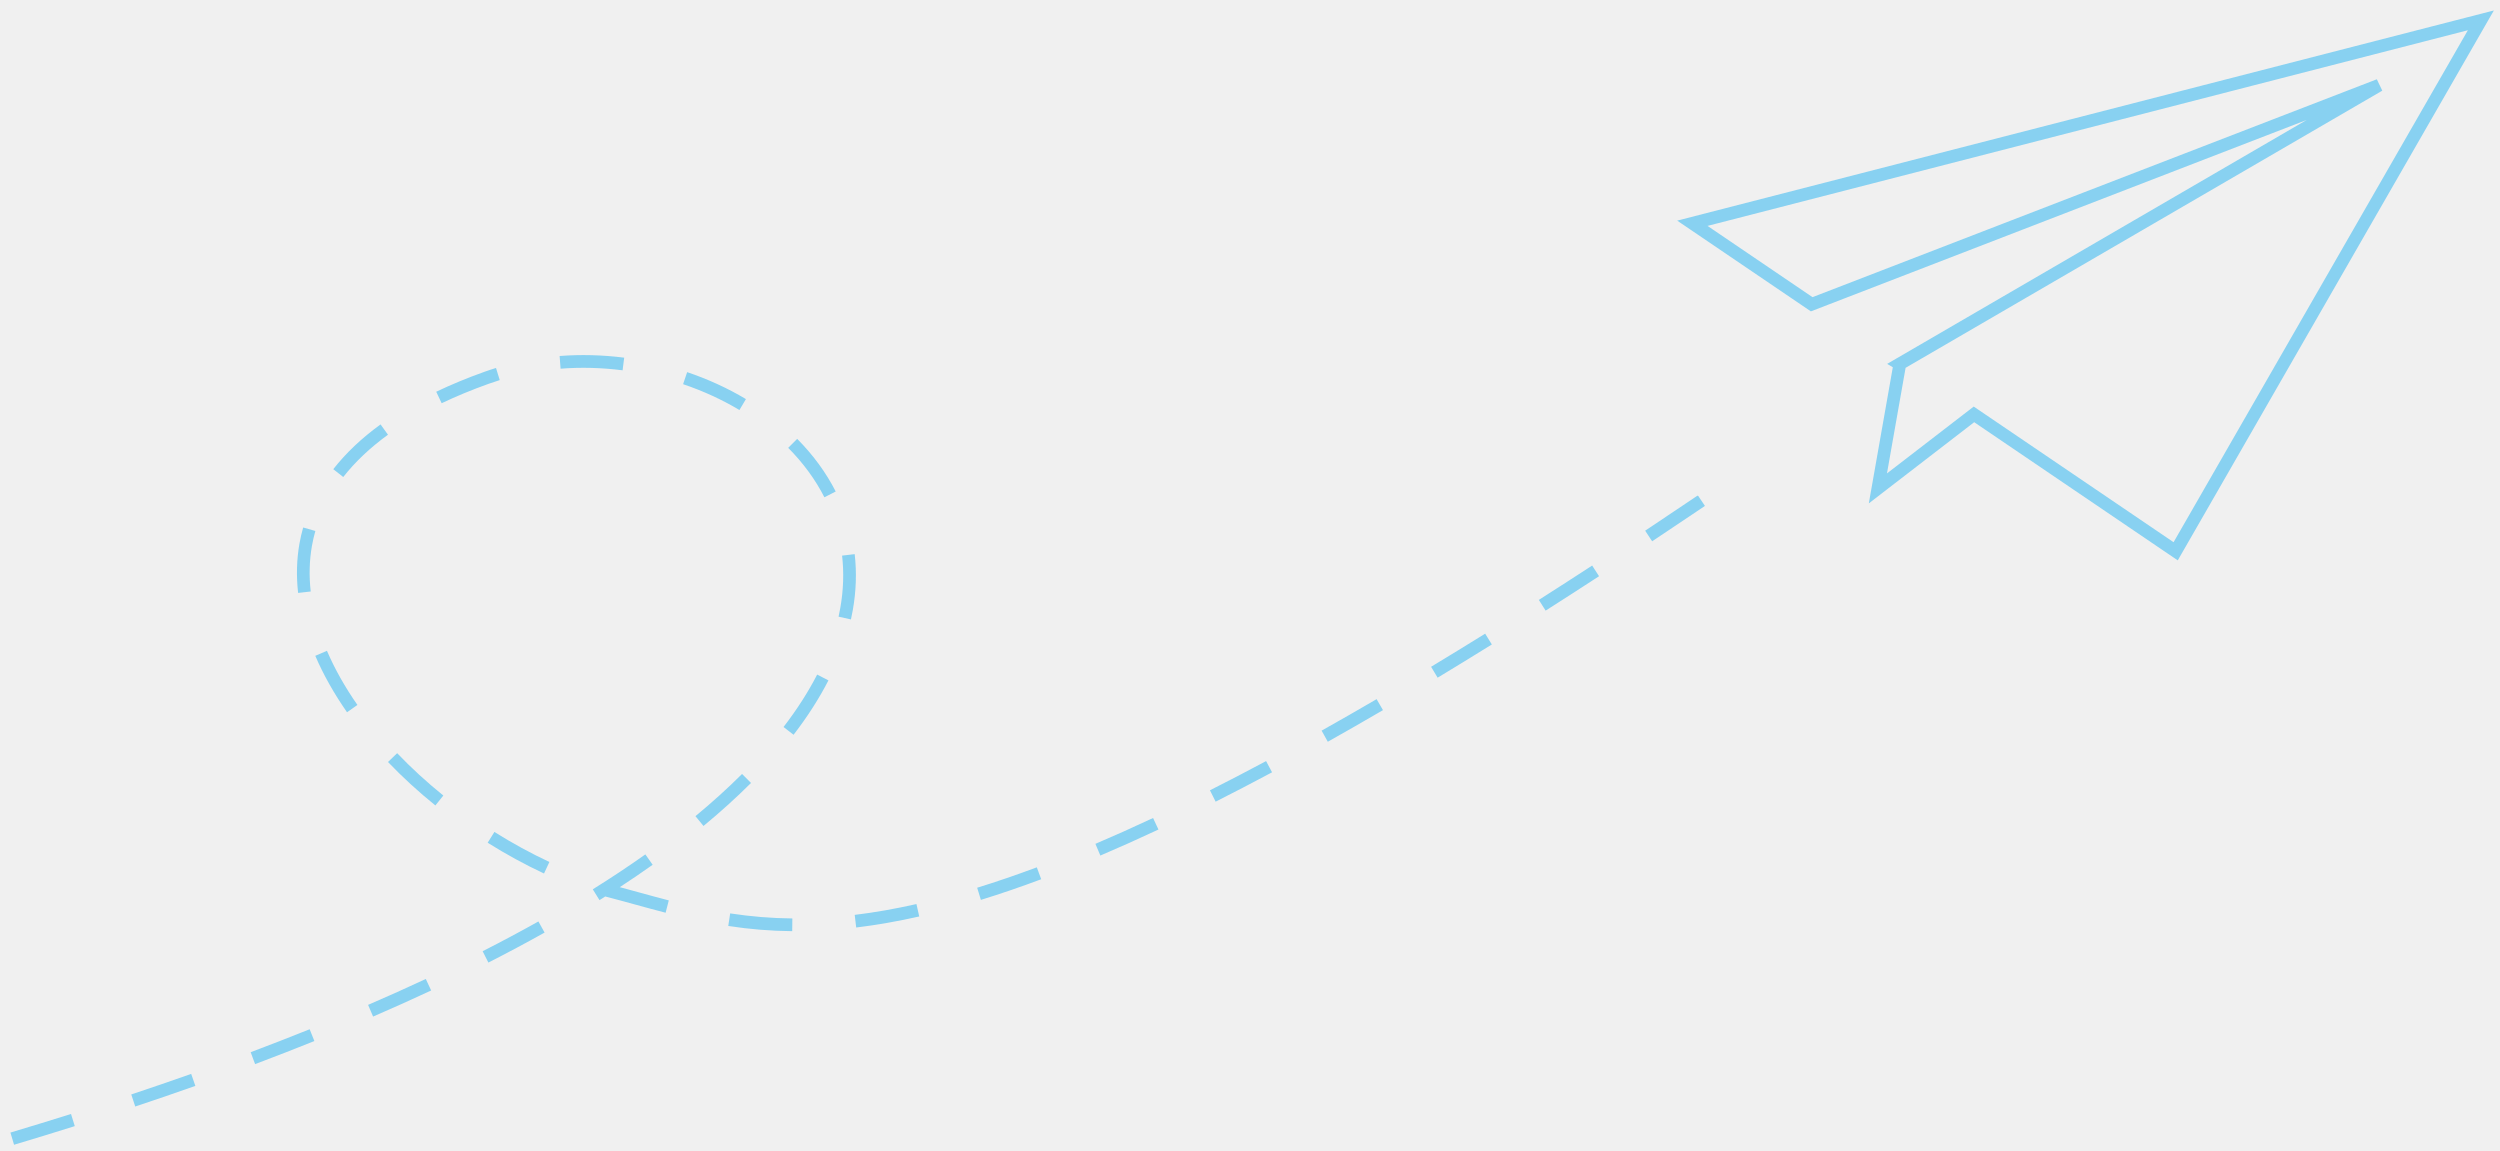
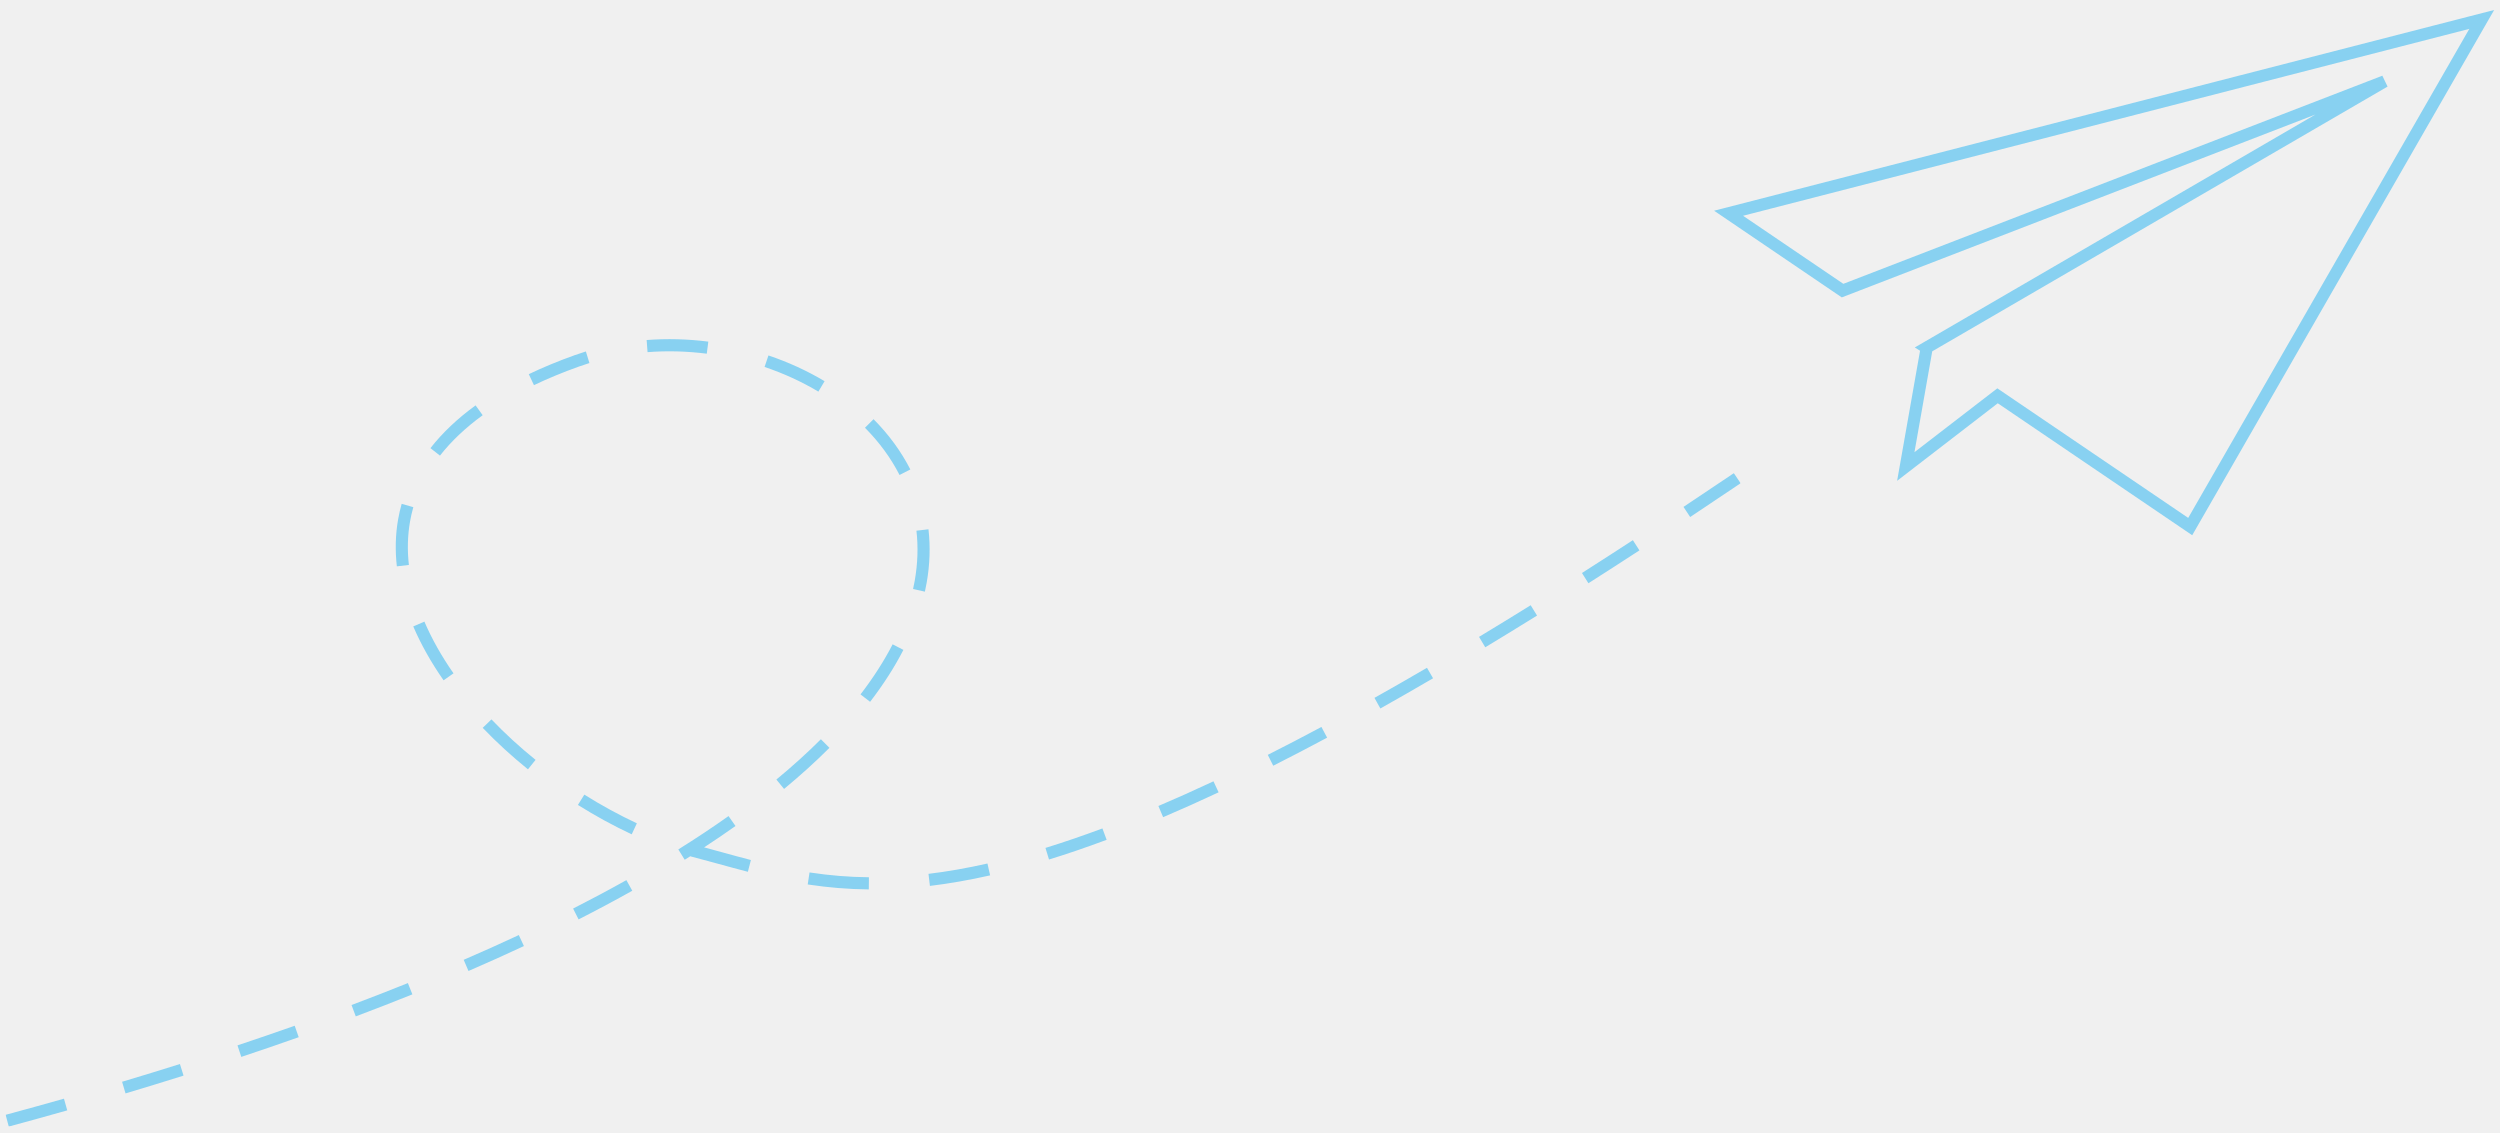
- <svg xmlns="http://www.w3.org/2000/svg" xmlns:xlink="http://www.w3.org/1999/xlink" width="213px" height="98px" viewBox="0 0 213 98" version="1.1">
+ <svg xmlns="http://www.w3.org/2000/svg" xmlns:xlink="http://www.w3.org/1999/xlink" width="223px" height="101px" viewBox="0 0 223 101" version="1.1">
  <defs>
    <polygon id="path-1" points="0 84.587 142.626 84.587 142.626 0.469 0 0.469" />
  </defs>
-   <g id="Mozilla-Clubs" stroke="none" stroke-width="1" fill="none" fill-rule="evenodd">
-     <g id="Top-Level-Landing-(Parent)" transform="translate(-3, -1736)">
-       <g id="newsletter-/-clubs" transform="translate(-7.000694, 1702.235)">
+   <g id="Symbols" stroke="none" stroke-width="1" fill="none" fill-rule="evenodd">
+     <g id="newsletter-/-site-one" transform="translate(6, -26)">
+       <g id="newsletter-/-clubs" transform="translate(-6.000694, -7.765356)">
        <g id="paper-airplane" transform="translate(111.0342, 85.10902) rotate(10) translate(-111.0342, -85.10902) translate(10.5342, 16.60902)">
          <polygon id="Stroke-1" stroke="#88D1F1" stroke-width="1.08" points="137.387 29.175 148.599 34.206 192.966 7.429 156.859 37.914 156.877 37.921 156.877 48.676 163.842 41.045 182.792 49.548 200.546 0.483" />
          <g id="trail" transform="translate(0, 51.45669)">
            <mask id="mask-2" fill="white">
              <use xlink:href="#path-1" />
            </mask>
            <g id="Clip-4" />
            <path d="M138.719,4.998 L137.975,4.212 C139.252,2.996 140.553,1.748 141.876,0.469 L142.626,1.25 C141.301,2.532 139.998,3.781 138.719,4.998 L138.719,4.998 Z M44.576,6.665 L44.308,5.614 C46.068,5.163 47.899,4.888 49.751,4.799 L49.803,5.883 C48.024,5.968 46.265,6.231 44.576,6.665 L44.576,6.665 Z M60.194,7.487 C58.581,6.872 56.862,6.423 55.085,6.153 L55.247,5.081 C57.099,5.363 58.893,5.831 60.577,6.473 L60.194,7.487 Z M35.109,11.322 L34.483,10.439 C35.622,9.624 36.88,8.823 38.223,8.059 C38.528,7.885 38.836,7.718 39.148,7.559 L39.639,8.524 C39.342,8.677 39.047,8.836 38.756,9.002 C37.446,9.748 36.219,10.529 35.109,11.322 L35.109,11.322 Z M130.806,12.392 L130.079,11.591 C131.374,10.404 132.696,9.181 134.044,7.92 L134.78,8.714 C133.429,9.977 132.105,11.203 130.806,12.392 L130.806,12.392 Z M68.615,13.553 C67.597,12.202 66.329,10.986 64.846,9.939 L65.468,9.052 C67.043,10.164 68.392,11.458 69.477,12.899 L68.615,13.553 Z M27.944,18.97 L26.991,18.46 C27.805,16.929 28.917,15.43 30.294,14.004 L31.07,14.758 C29.763,16.113 28.711,17.53 27.944,18.97 L27.944,18.97 Z M122.737,19.616 L122.027,18.797 C123.347,17.646 124.695,16.453 126.074,15.218 L126.794,16.027 C125.411,17.266 124.059,18.462 122.737,19.616 L122.737,19.616 Z M72.649,23.408 L71.57,23.36 C71.581,23.101 71.586,22.845 71.586,22.591 C71.586,21.061 71.376,19.578 70.962,18.184 L71.997,17.874 C72.442,19.368 72.667,20.955 72.667,22.591 C72.667,22.86 72.661,23.133 72.649,23.408 L72.649,23.408 Z M114.469,26.615 L113.786,25.774 C115.147,24.661 116.542,23.499 117.934,22.319 L118.631,23.147 C117.235,24.331 115.835,25.497 114.469,26.615 L114.469,26.615 Z M25.871,29.364 C25.462,27.976 25.254,26.577 25.254,25.204 C25.254,24.734 25.279,24.26 25.327,23.797 L26.401,23.91 C26.358,24.336 26.335,24.771 26.335,25.204 C26.335,26.473 26.527,27.769 26.907,29.056 L25.871,29.364 Z M105.945,33.303 L105.298,32.433 C106.685,31.397 108.124,30.293 109.578,29.151 L110.244,30.005 C108.784,31.152 107.337,32.262 105.945,33.303 L105.945,33.303 Z M69.542,33.934 L68.584,33.431 C69.451,31.772 70.138,30.125 70.631,28.534 L71.663,28.856 C71.152,30.509 70.438,32.218 69.542,33.934 L69.542,33.934 Z M31.741,38.652 C30.374,37.28 29.197,35.845 28.243,34.387 L29.147,33.792 C30.06,35.188 31.19,36.565 32.505,37.885 L31.741,38.652 Z M97.069,39.53 L96.481,38.62 C97.914,37.687 99.414,36.671 100.937,35.598 L101.558,36.487 C100.023,37.566 98.513,38.59 97.069,39.53 L97.069,39.53 Z M63.333,42.92 L62.512,42.214 C63.721,40.796 64.827,39.373 65.799,37.984 L66.683,38.607 C65.692,40.024 64.565,41.475 63.333,42.92 L63.333,42.92 Z M87.701,45.017 L87.209,44.052 C88.724,43.276 90.305,42.403 91.911,41.458 L92.458,42.392 C90.834,43.349 89.234,44.232 87.701,45.017 L87.701,45.017 Z M40.533,45.164 C38.906,44.265 37.352,43.274 35.914,42.22 L36.552,41.344 C37.952,42.372 39.468,43.338 41.054,44.214 L40.533,45.164 Z M77.648,49.18 L77.336,48.142 C78.957,47.65 80.646,47.037 82.356,46.32 L82.773,47.321 C81.029,48.052 79.304,48.677 77.648,49.18 L77.648,49.18 Z M50.655,49.267 C48.922,48.8 47.178,48.212 45.472,47.519 L45.877,46.514 C47.543,47.19 49.244,47.764 50.935,48.22 L50.655,49.267 Z M61.438,50.76 C60.534,50.689 59.643,50.605 58.758,50.522 C57.881,50.44 57.009,50.358 56.134,50.289 C55.992,50.42 55.847,50.55 55.703,50.68 L54.981,49.872 C56.353,48.638 57.663,47.391 58.875,46.164 L59.642,46.928 C58.869,47.711 58.057,48.501 57.214,49.291 C57.762,49.339 58.309,49.391 58.858,49.442 C59.738,49.525 60.623,49.608 61.522,49.678 L61.438,50.76 Z M66.891,50.944 L66.865,49.86 C68.671,49.818 70.402,49.656 72.157,49.364 L72.333,50.434 C70.529,50.734 68.748,50.901 66.891,50.944 L66.891,50.944 Z M47.304,57.563 L46.655,56.696 C48.128,55.586 49.555,54.468 50.894,53.373 L51.577,54.214 C50.226,55.318 48.789,56.445 47.304,57.563 L47.304,57.563 Z M38.431,63.8 L37.837,62.893 C39.368,61.885 40.868,60.866 42.296,59.864 L42.915,60.752 C41.478,61.76 39.969,62.786 38.431,63.8 L38.431,63.8 Z M29.233,69.535 L28.685,68.6 C30.262,67.667 31.813,66.725 33.295,65.801 L33.865,66.723 C32.376,67.65 30.818,68.597 29.233,69.535 L29.233,69.535 Z M19.804,74.866 L19.291,73.912 C20.887,73.048 22.475,72.17 24.014,71.301 L24.543,72.246 C23,73.118 21.406,74 19.804,74.866 L19.804,74.866 Z M10.201,79.867 L9.717,78.897 C11.342,78.082 12.958,77.256 14.524,76.442 L15.021,77.405 C13.451,78.222 11.829,79.05 10.201,79.867 L10.201,79.867 Z M0.457,84.587 L0,83.604 C1.66,82.827 3.284,82.053 4.874,81.283 L5.344,82.259 C3.75,83.032 2.12,83.808 0.457,84.587 L0.457,84.587 Z" id="Fill-3" fill="#88D1F1" mask="url(#mask-2)" />
          </g>
        </g>
      </g>
    </g>
  </g>
</svg>
